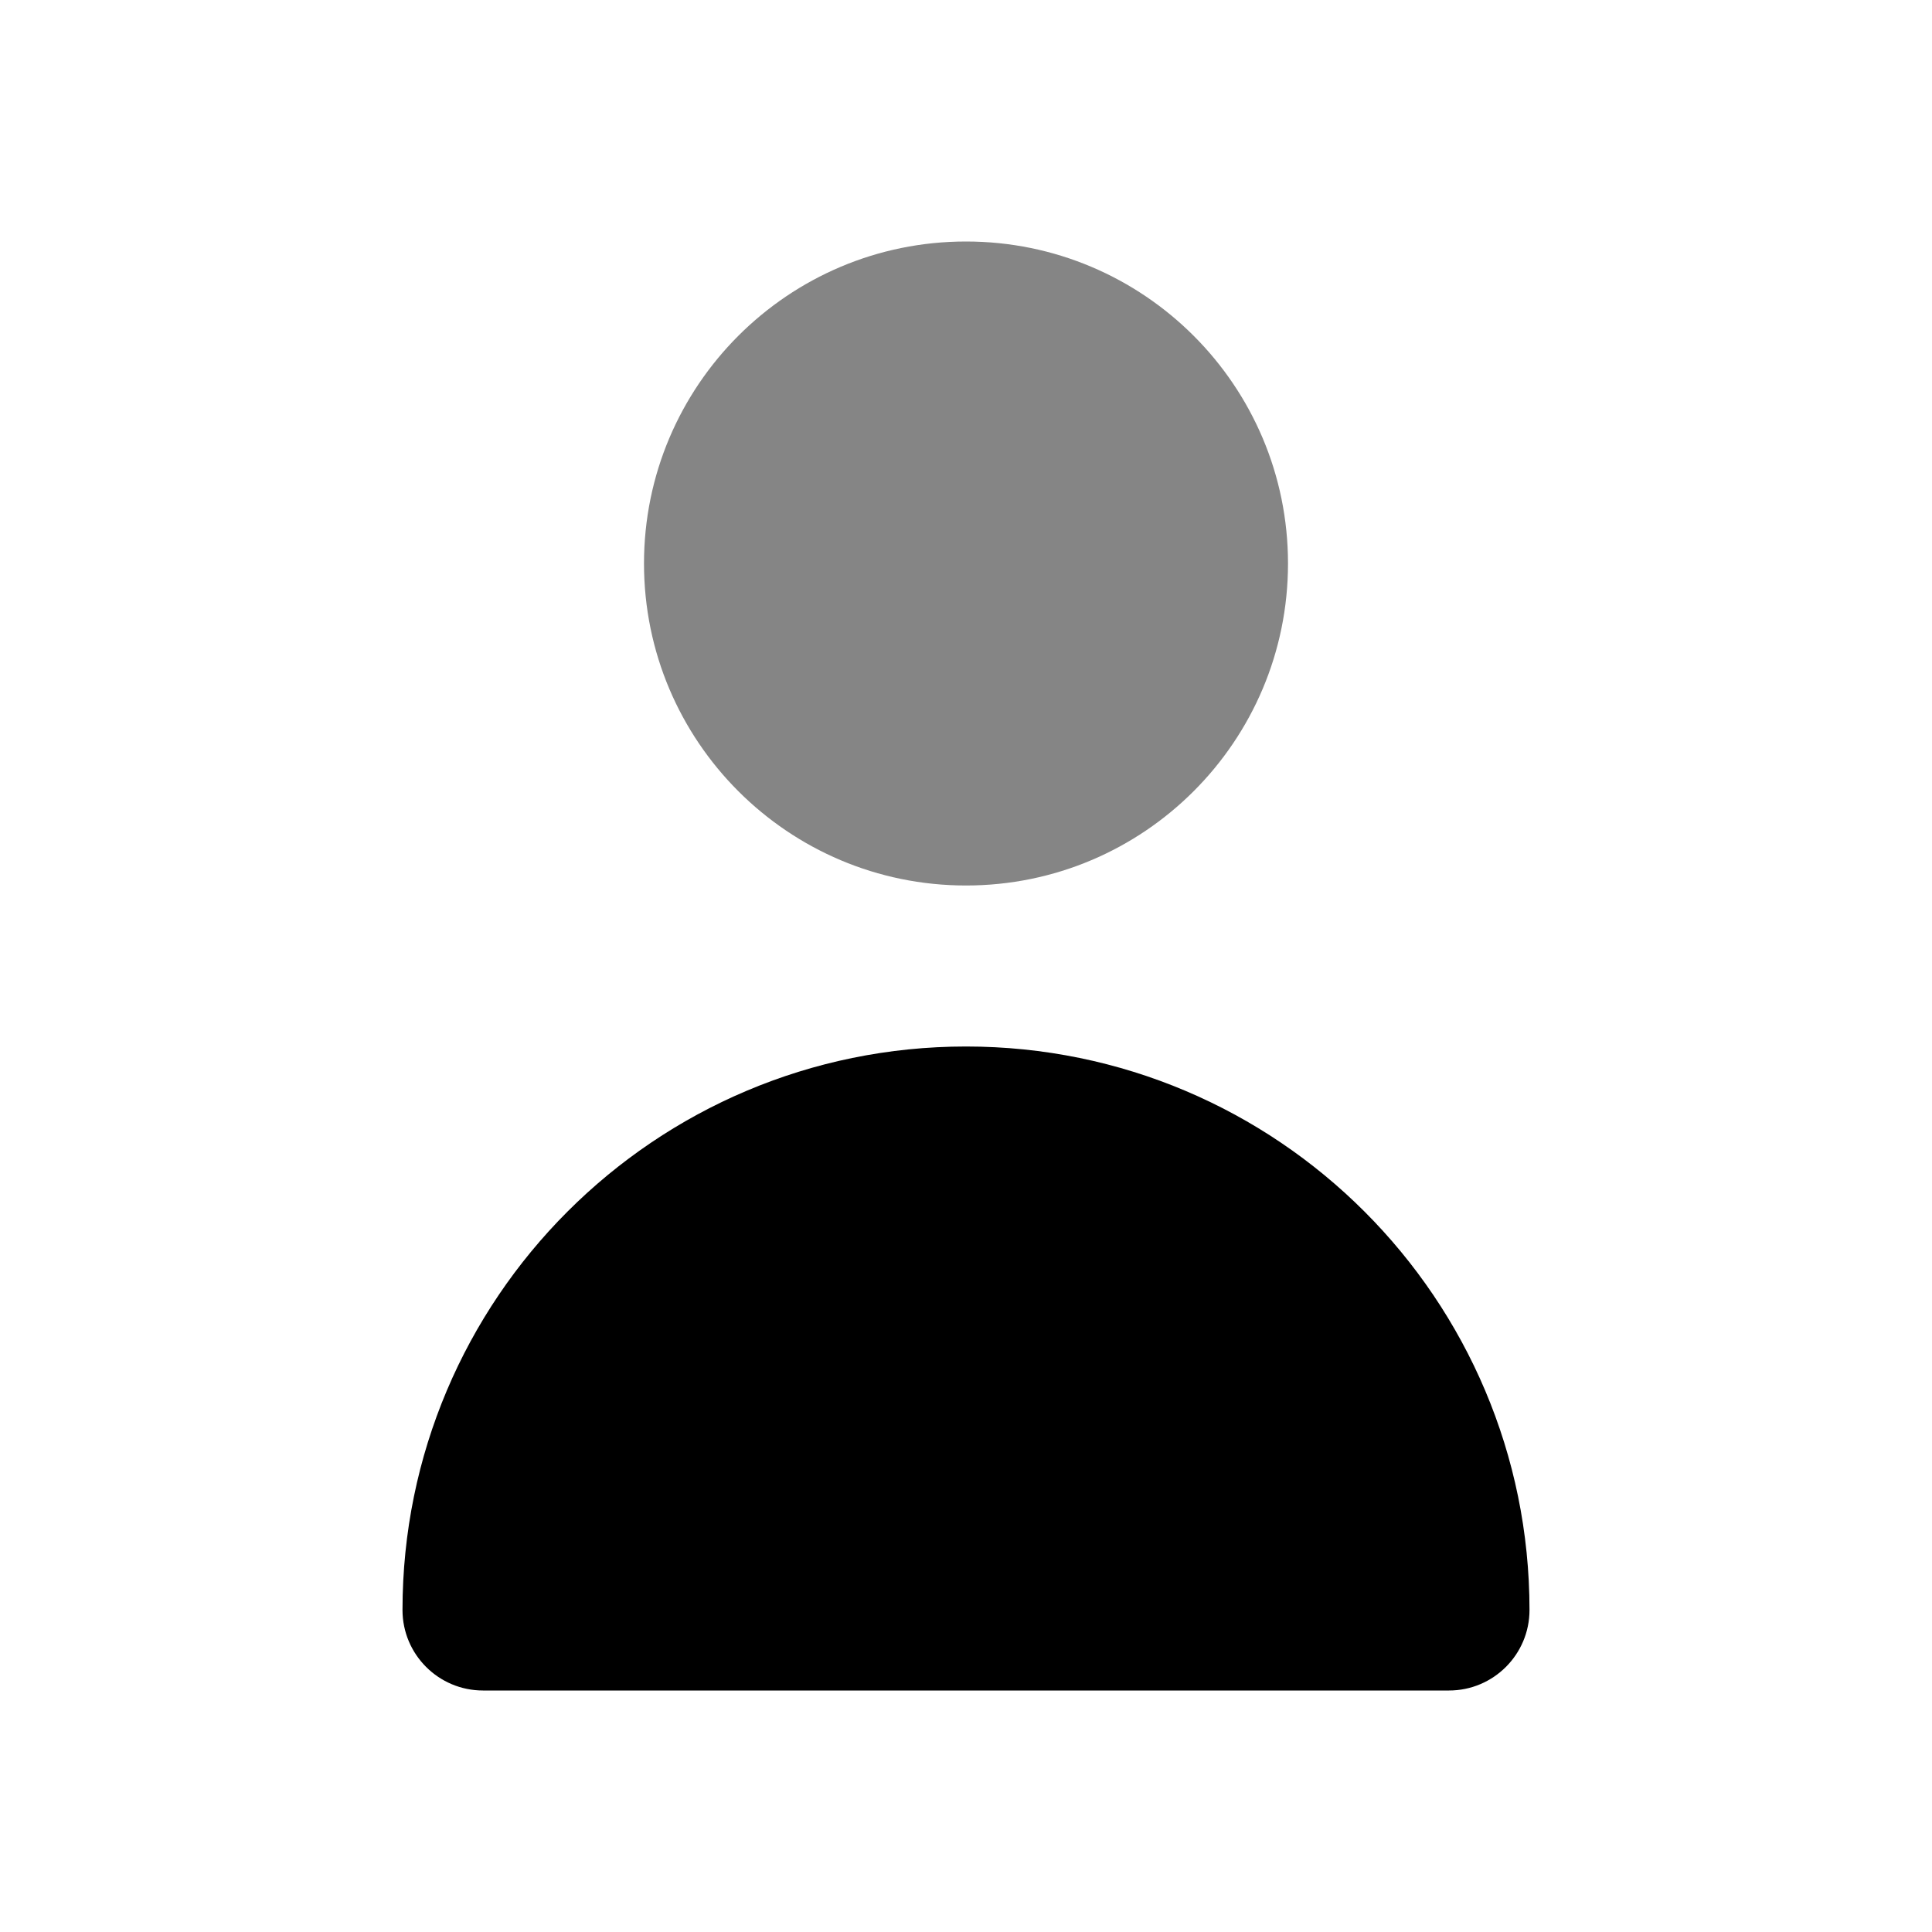
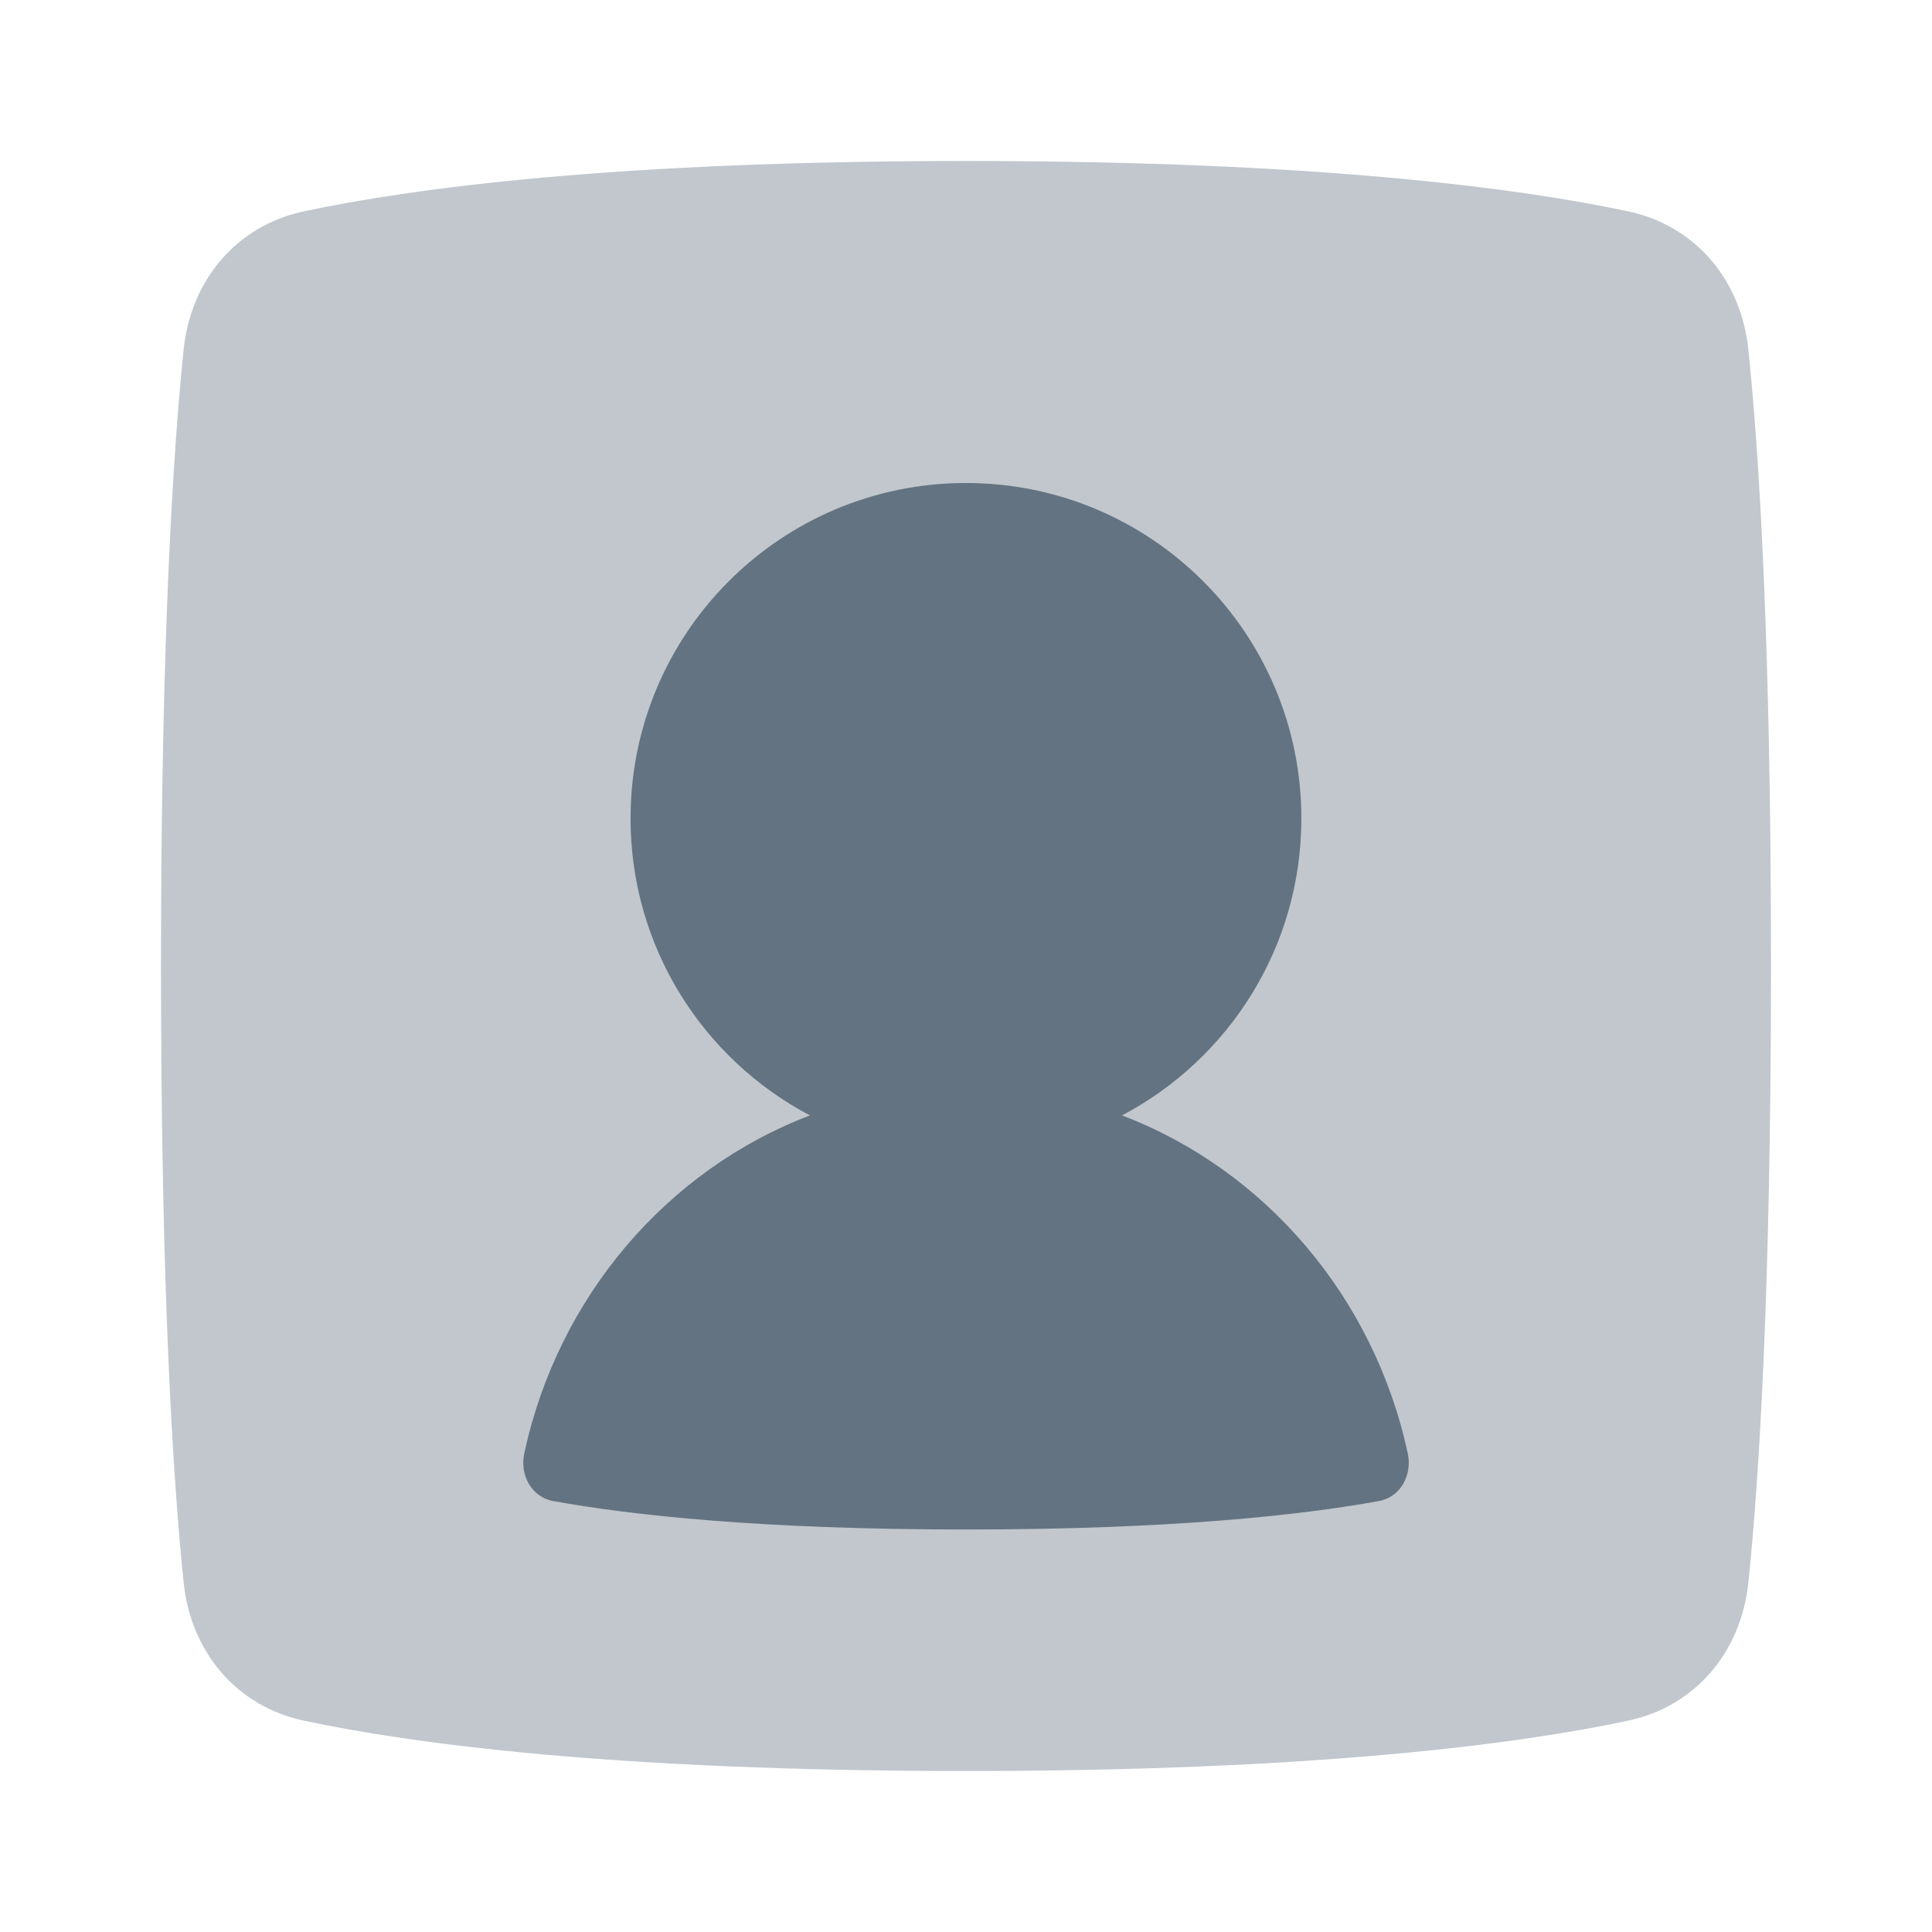
- <svg xmlns="http://www.w3.org/2000/svg" height="24" viewBox="0 0 24 24" width="24">
-   <g transform="translate(5 3)">
-     <path d="m7 8c2.209 0 4-1.791 4-4s-1.791-4-4-4-4 1.791-4 4 1.791 4 4 4z" opacity=".48" />
-     <path d="m13 18c.552 0 1-.448 1-1 0-3.866-3.134-7-7-7-3.866 0-7 3.134-7 7 0 .552.448 1 1 1z" />
-   </g>
+ <svg xmlns="http://www.w3.org/2000/svg" width="24" height="24" viewBox="0 0 24 24" fill="none">
+   <path opacity="0.4" d="M2.281 19.657C2.37 20.516 2.933 21.196 3.777 21.375C5.109 21.659 7.622 22 12 22C16.378 22 18.89 21.659 20.223 21.375C21.067 21.196 21.63 20.516 21.719 19.657C21.851 18.384 22 16.047 22 12C22 7.953 21.851 5.616 21.719 4.343C21.63 3.484 21.067 2.804 20.223 2.625C18.89 2.341 16.378 2 12 2C7.622 2 5.109 2.341 3.777 2.625C2.933 2.804 2.37 3.484 2.281 4.343C2.15 5.616 2 7.953 2 12C2 16.047 2.15 18.384 2.281 19.657Z" fill="#637381" />
+   <path d="M13.938 13.856C15.263 13.158 16.166 11.768 16.166 10.167C16.166 7.865 14.301 6 12 6C9.698 6 7.833 7.865 7.833 10.167C7.833 11.768 8.736 13.158 10.061 13.856C8.287 14.532 6.932 16.109 6.513 18.053C6.454 18.322 6.602 18.598 6.873 18.647C7.846 18.823 9.456 19 12.001 19C14.545 19 16.155 18.823 17.128 18.647C17.398 18.598 17.545 18.323 17.488 18.055C17.069 16.11 15.713 14.532 13.938 13.856Z" fill="#637381" />
</svg>
